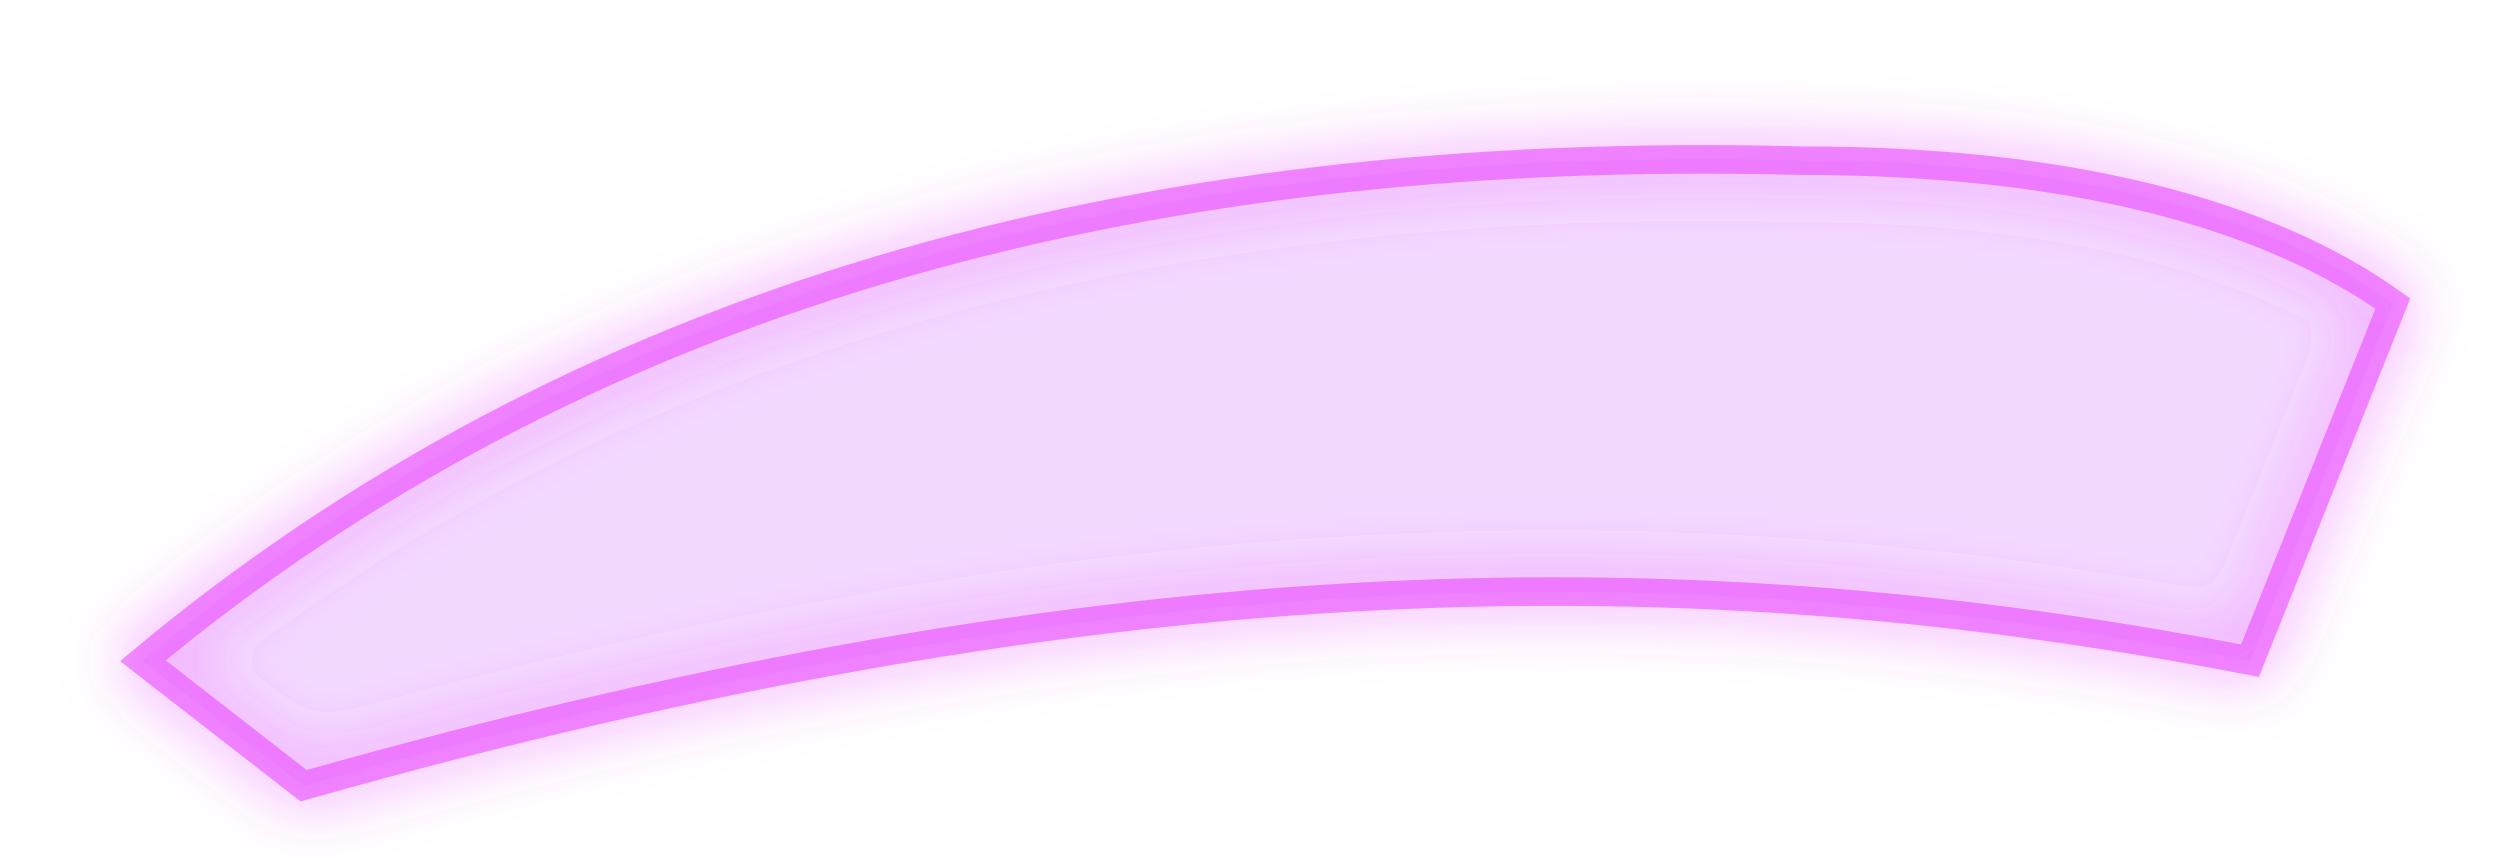
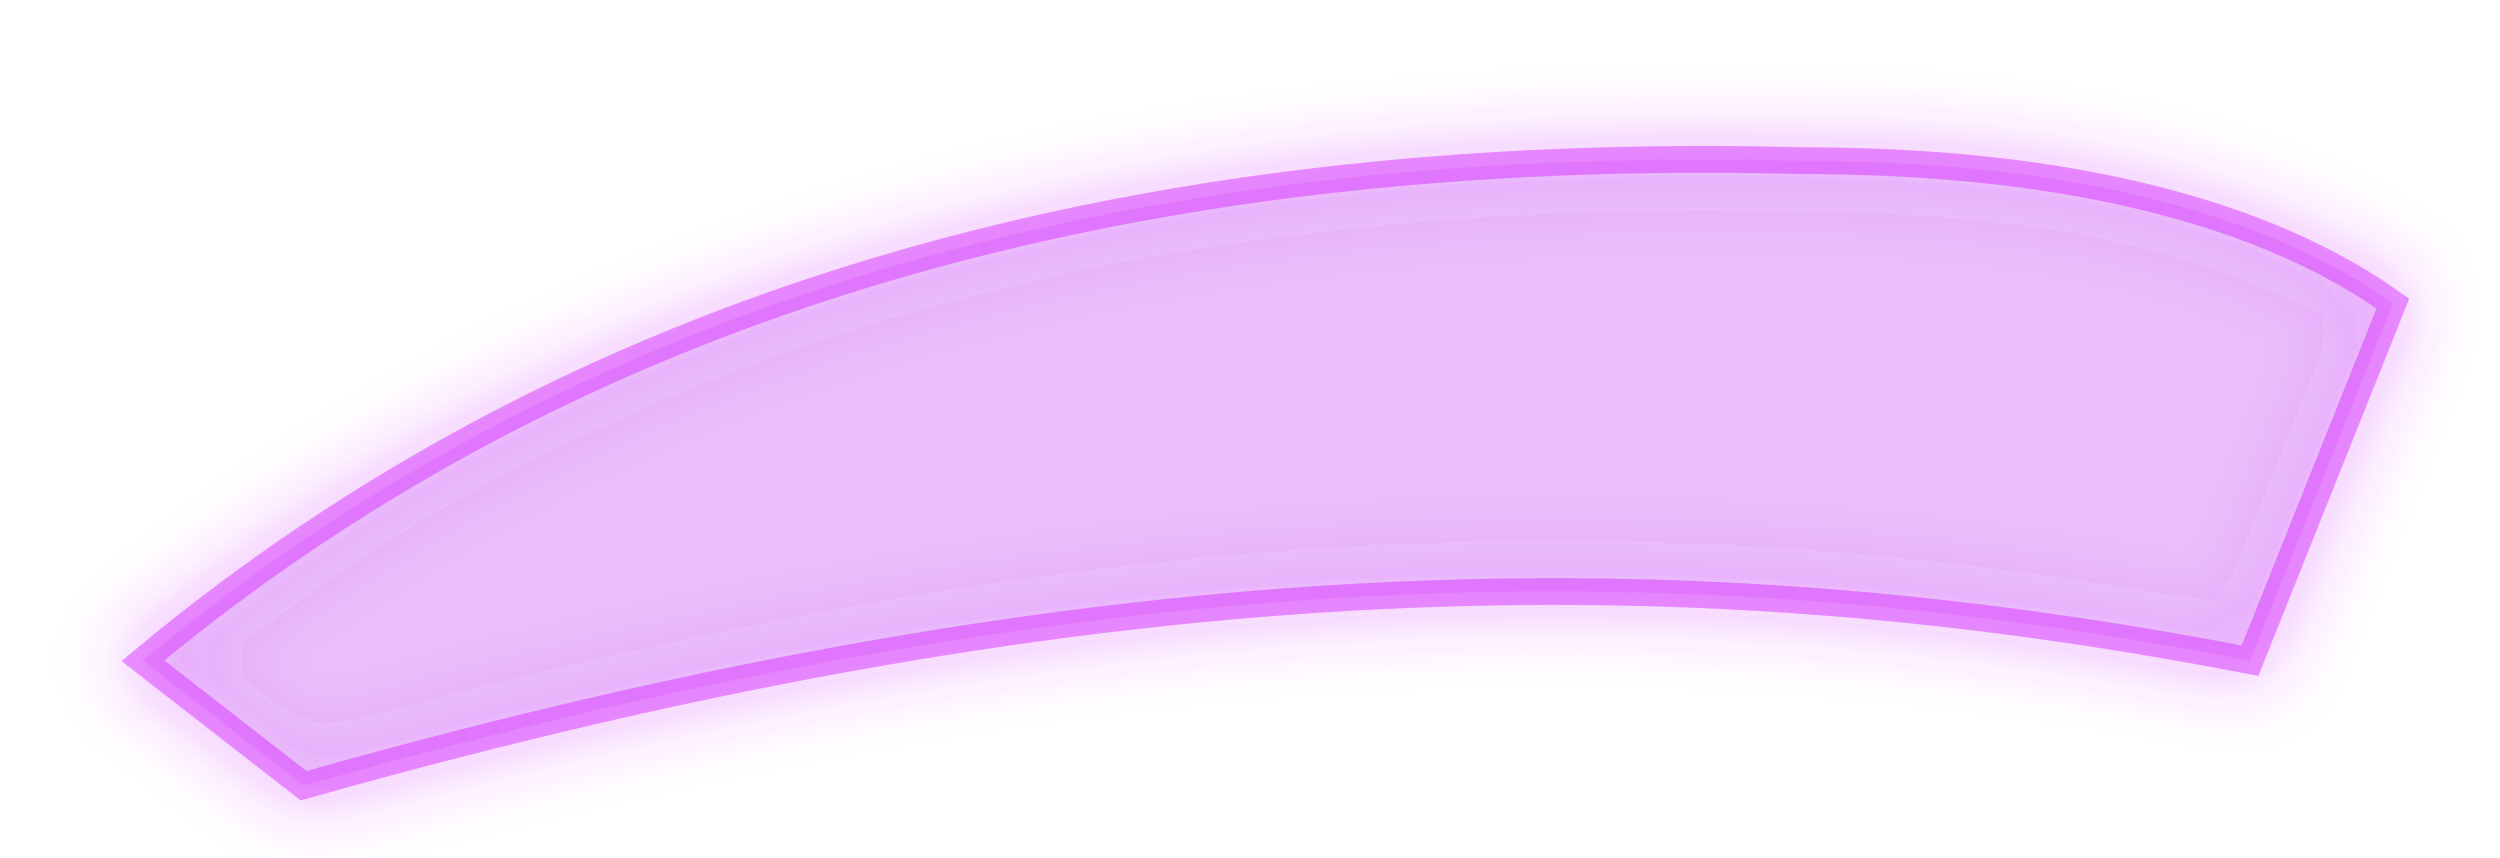
<svg xmlns="http://www.w3.org/2000/svg" viewBox="0 0 140 48">
  <defs>
    <filter id="glow" x="-80%" y="-150%" width="260%" height="400%">
-       <feGaussianBlur stdDeviation="1.8" result="b" />
+       <feGaussianBlur stdDeviation="2.0" result="b" />
      <feMerge>
        <feMergeNode in="b" />
        <feMergeNode in="SourceGraphic" />
      </feMerge>
    </filter>
  </defs>
-   <path d="M8 37 C32 17 63 8 101 9 C116 9 127 12 134 17 L126 37 C95 31 63 31 17 44 Z" fill="#B91CFF" fill-opacity=".08" stroke="#E946FF" stroke-opacity=".58" stroke-width="1.6" filter="url(#glow)" />
+   <path d="M8 37 C32 17 63 8 101 9 C116 9 127 12 134 17 L126 37 C95 31 63 31 17 44 Z" fill="#A914E6" fill-opacity=".14" stroke="#D93CFF" stroke-opacity=".52" stroke-width="1.5" filter="url(#glow)" />
</svg>
